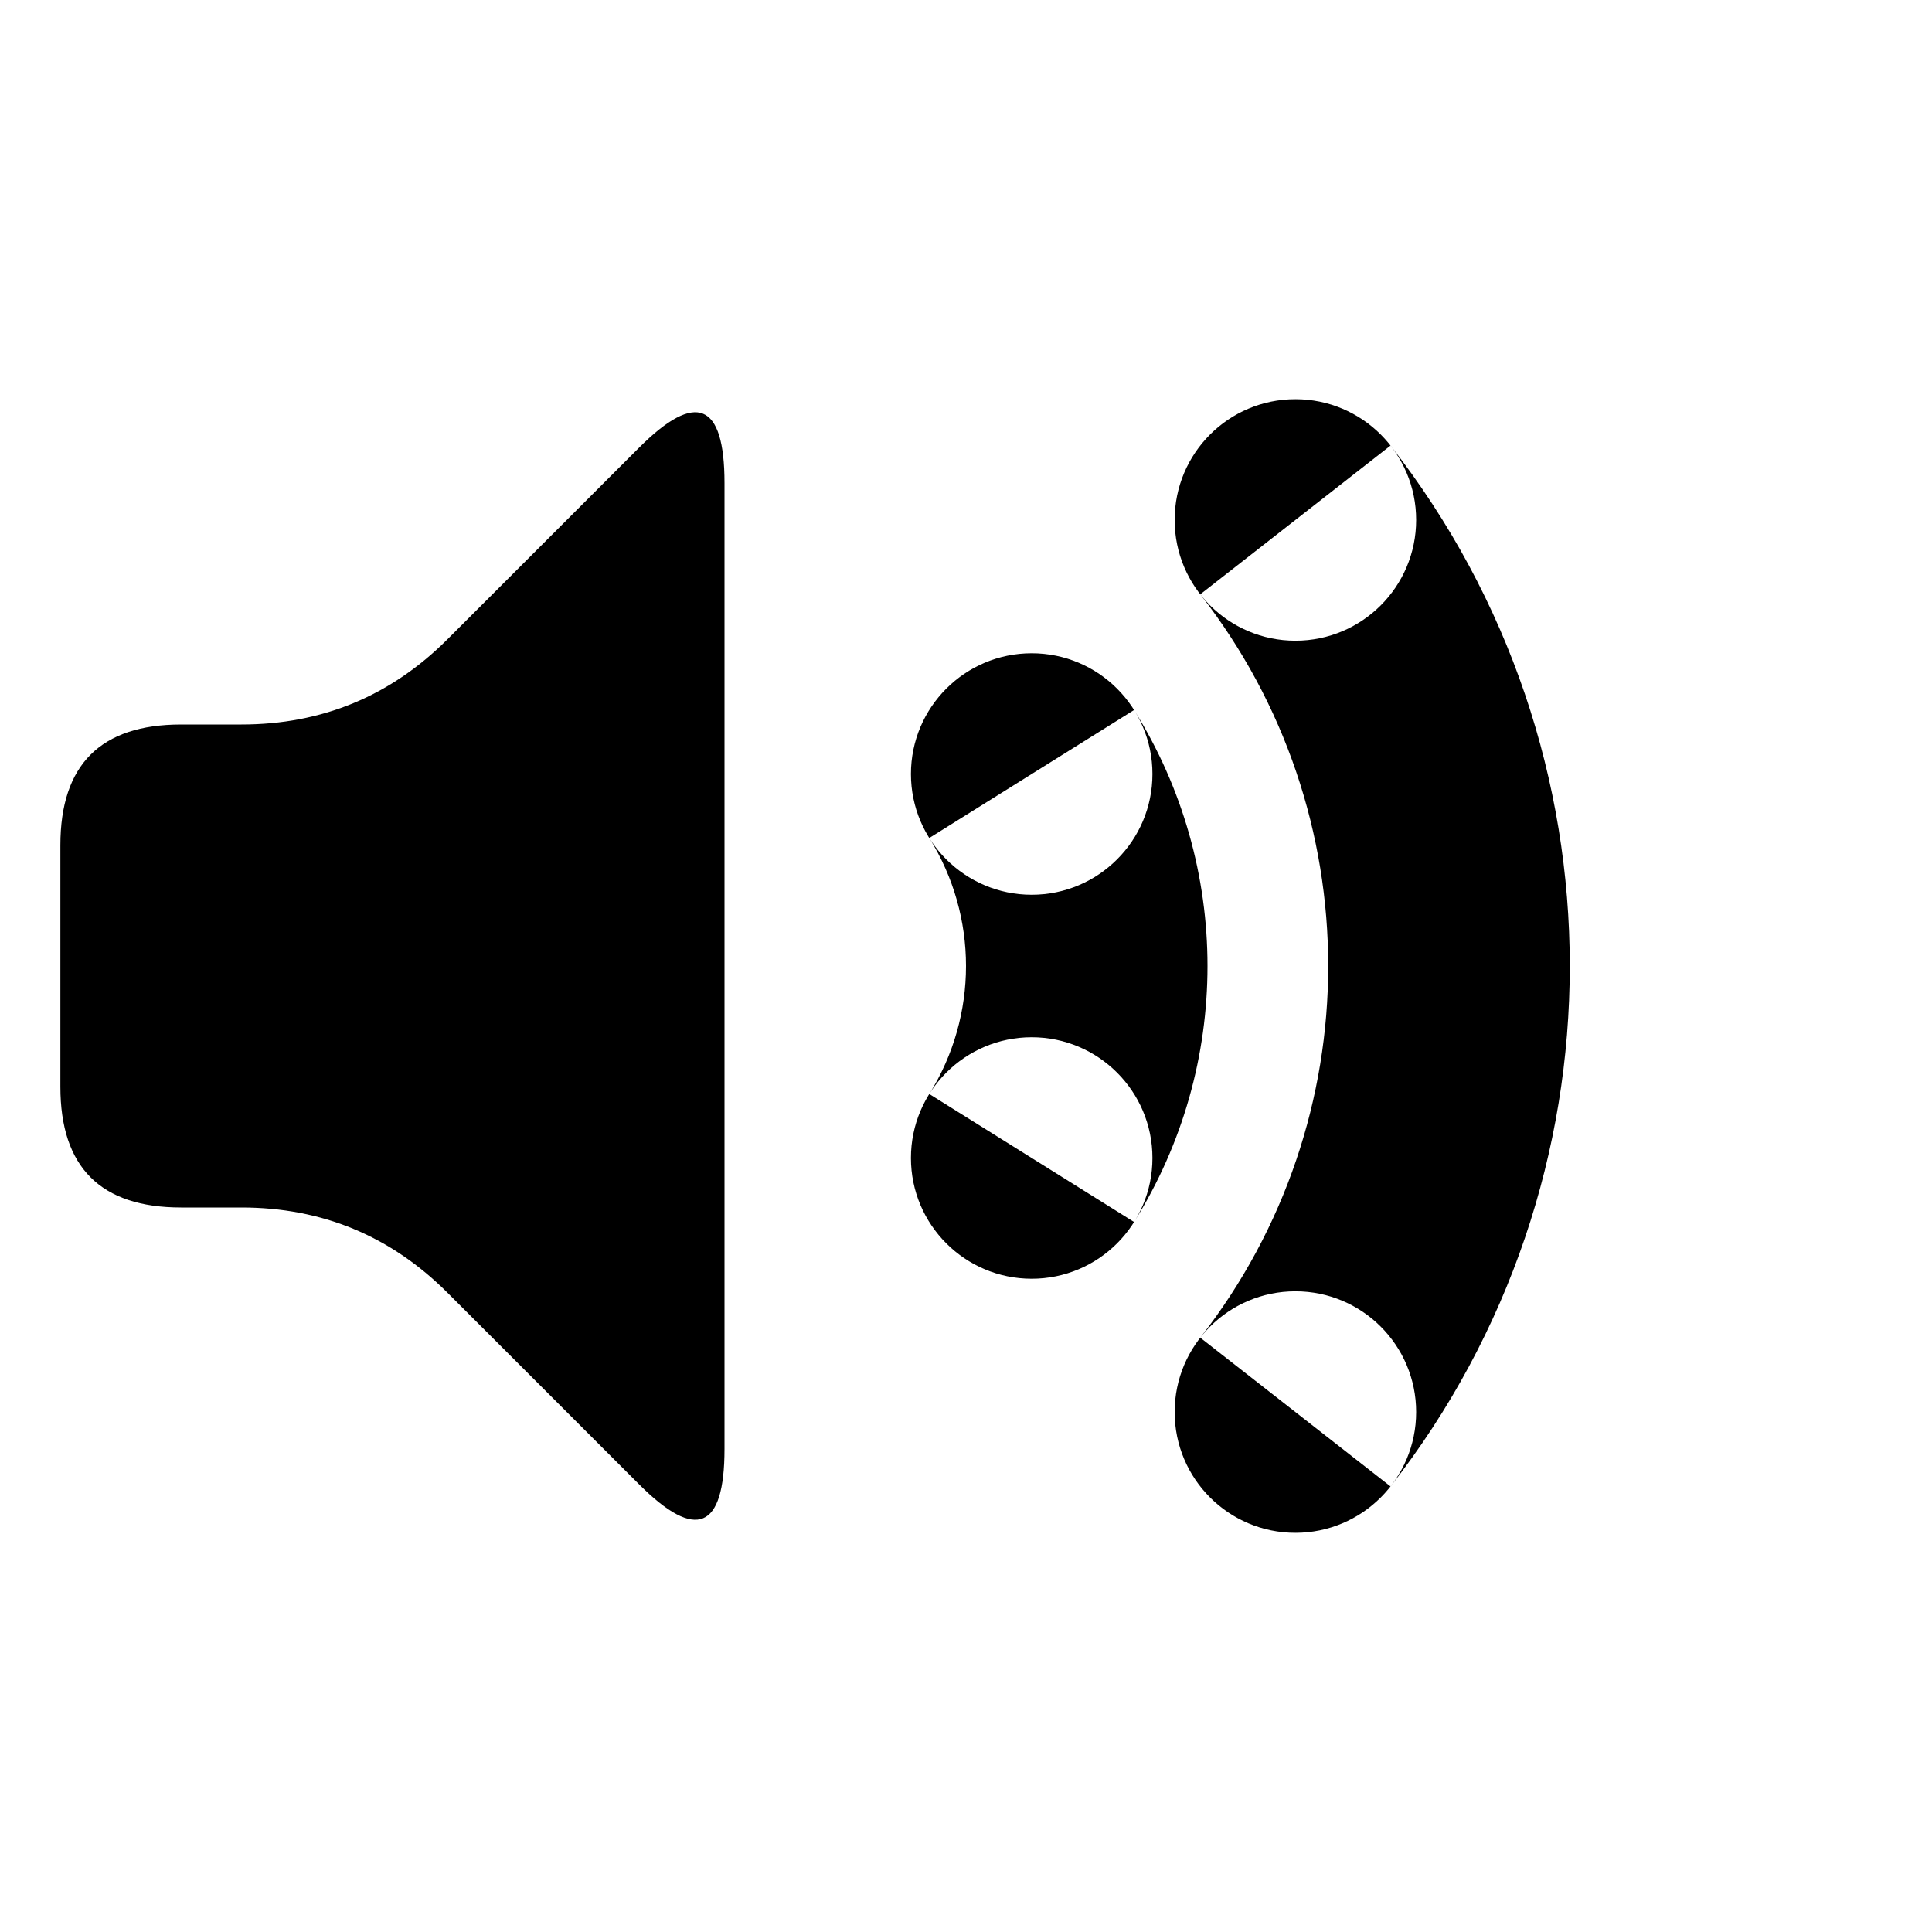
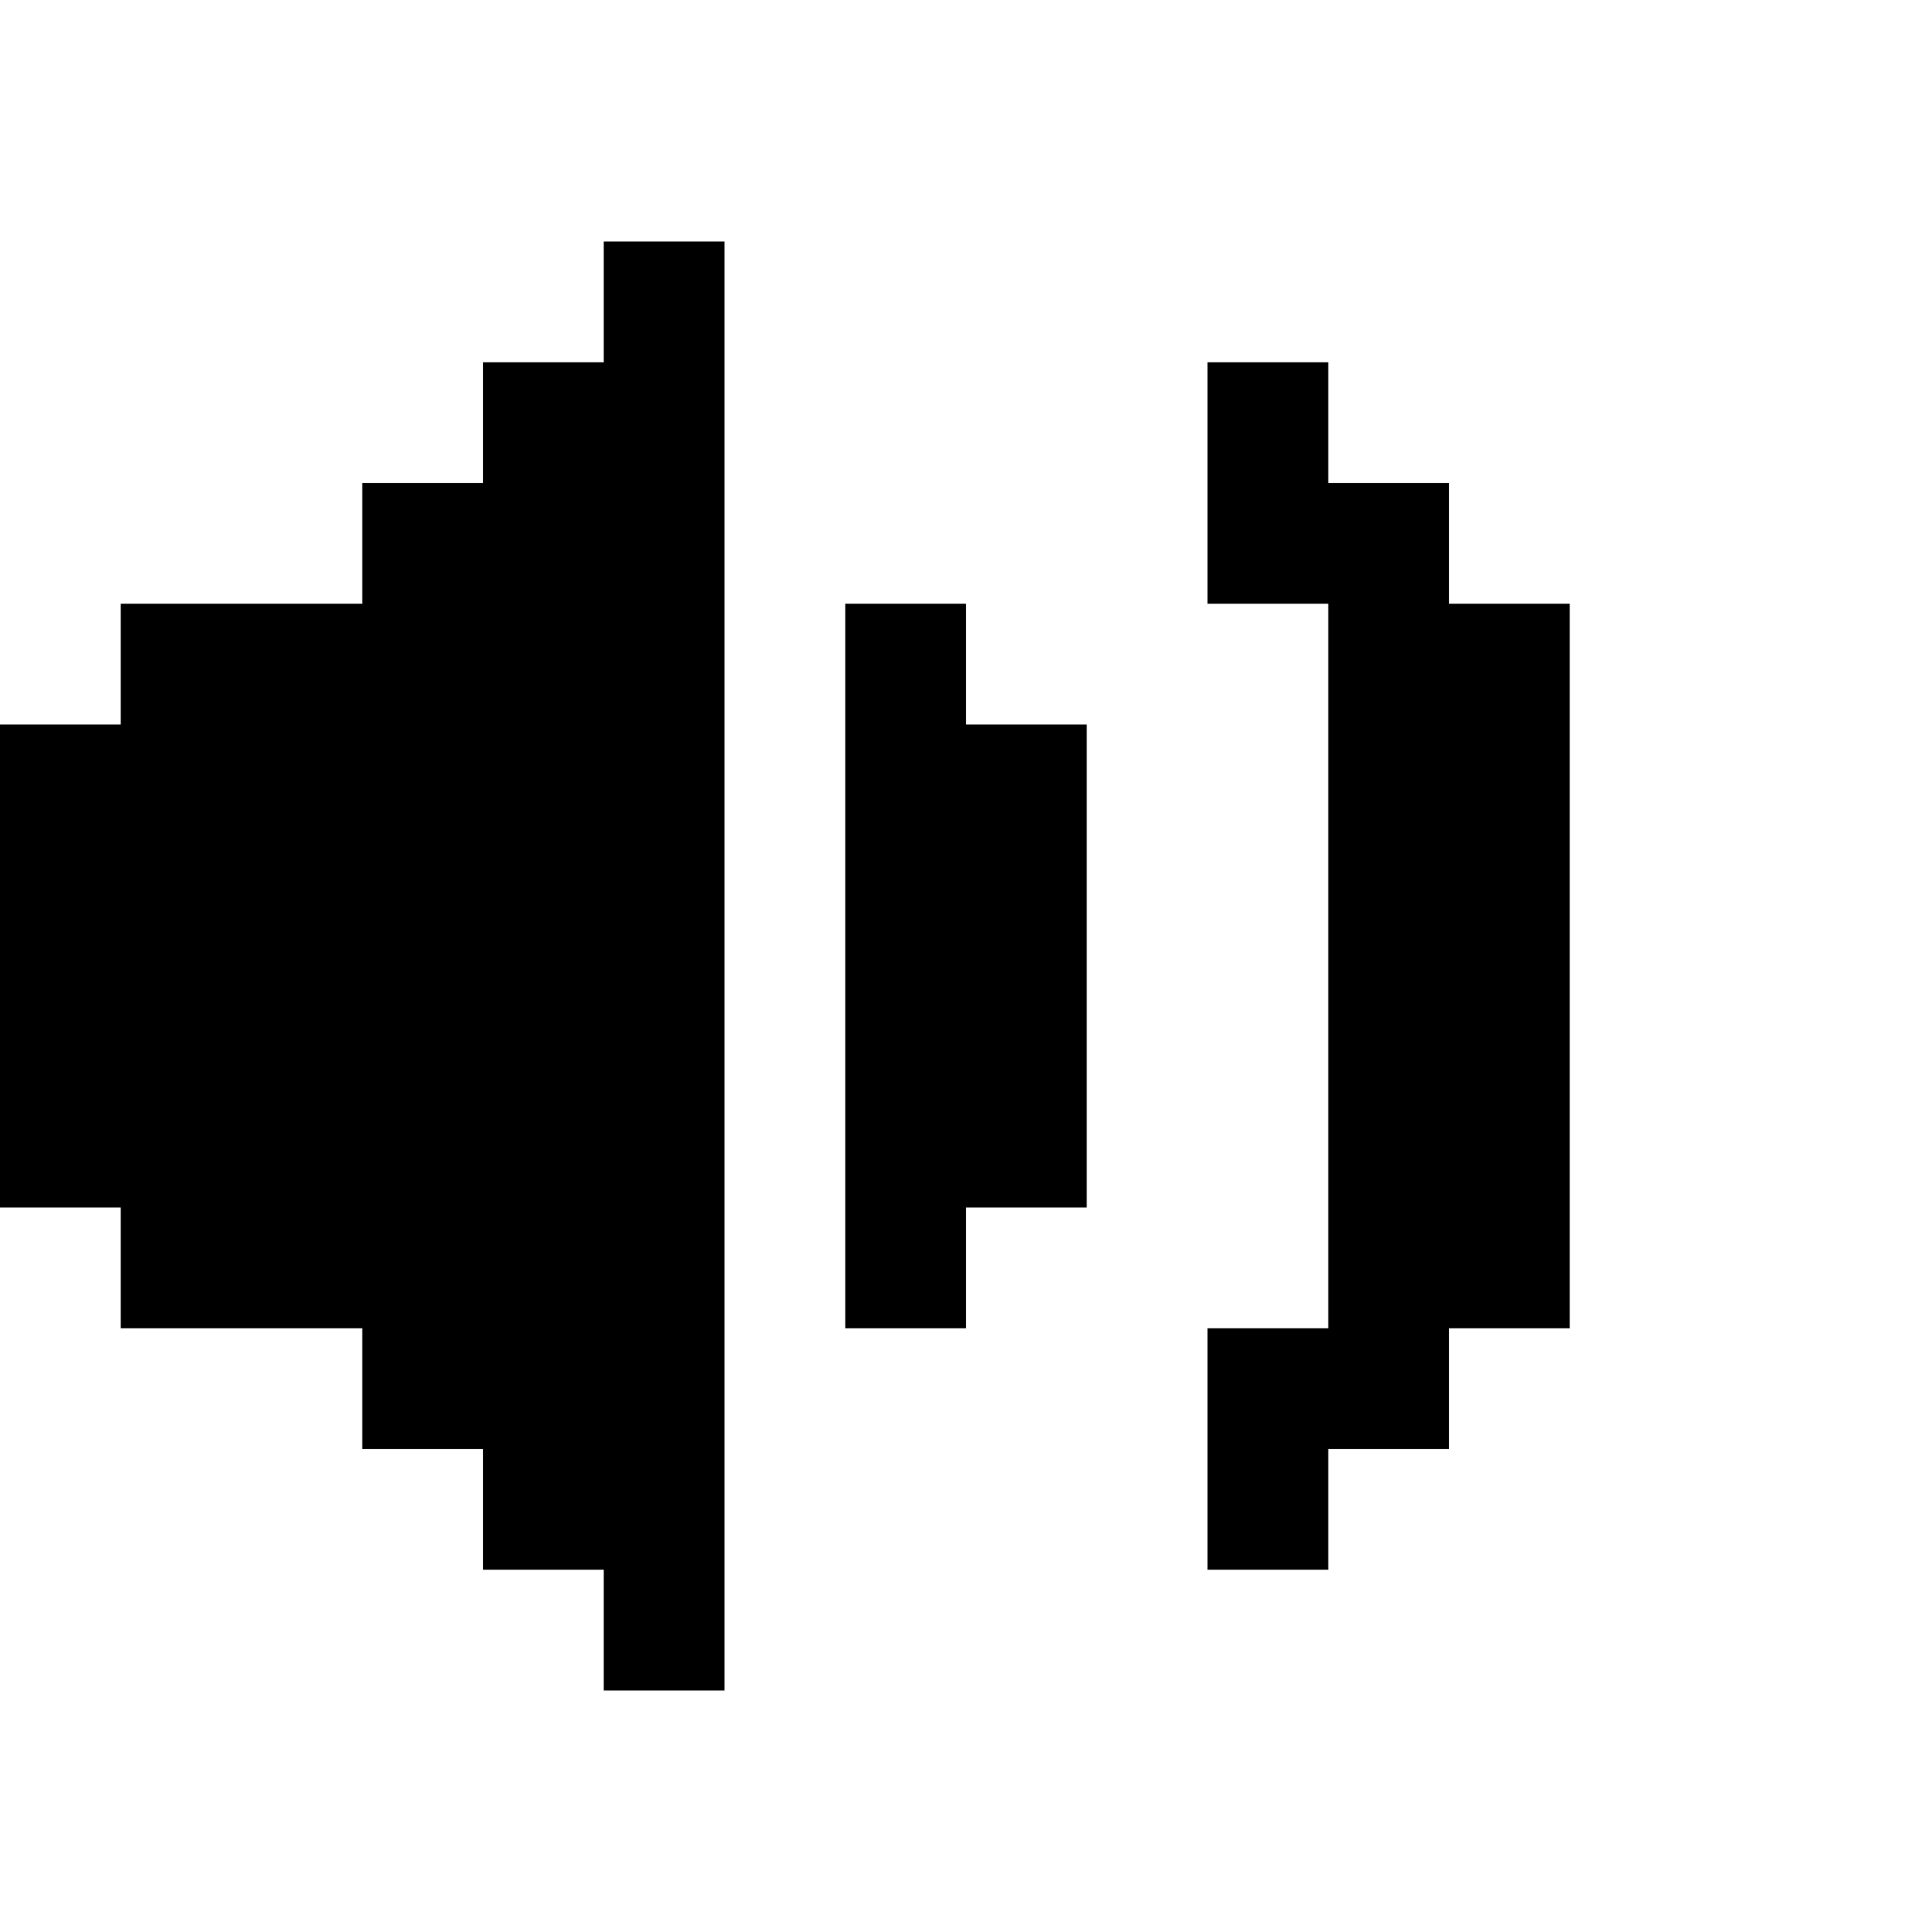
<svg xmlns="http://www.w3.org/2000/svg" width="16" height="16" viewBox="0 0 16 16">
-   <path d="M0.5 7Q0.5 6 1.5 6L2 6Q3 6 3.707 5.293L5.293 3.707Q6 3 6 4L6 12Q6 13 5.293 12.293L3.707 10.707Q3 10 2 10L1.5 10Q0.5 10 0.5 9zM9.392 5.88A4 4 0 0 1 9.392 10.12L7.696 9.06A2 2 0 0 0 7.696 6.94zM7.544 6.41a1 1 0 1 0 2 0a1 1 0 1 0 -2 0zM7.544 9.59a1 1 0 1 0 2 0a1 1 0 1 0 -2 0zM11.516 3.69A7 7 0 0 1 11.516 12.31L9.94 11.078A5 5 0 0 0 9.94 4.922zM9.728 4.306a1 1 0 1 0 2 0a1 1 0 1 0 -2 0zM9.728 11.694a1 1 0 1 0 2 0a1 1 0 1 0 -2 0z" fill="#000000" />
+   <path d="M5 2h1v1h-1zM4 3h2v1h-2zM3 4h3v1h-3zM1 5h5v1h-5zM0 6h6v1h-6zM0 7h6v1h-6zM0 8h6v1h-6zM0 9h6v1h-6zM1 10h5v1h-5zM3 11h3v1h-3zM4 12h2v1h-2zM5 13h1v1h-1zM7 5h1v1h-1zM7 6h2v1h-2zM7 7h2v1h-2zM7 8h2v1h-2zM7 9h2v1h-2zM7 10h1v1h-1zM10 3h1v1h-1zM10 4h2v1h-2zM11 5h2v1h-2zM11 6h2v1h-2zM11 7h2v1h-2zM11 8h2v1h-2zM11 9h2v1h-2zM11 10h2v1h-2zM10 11h2v1h-2zM10 12h1v1h-1z" fill="#000000" />
</svg>
